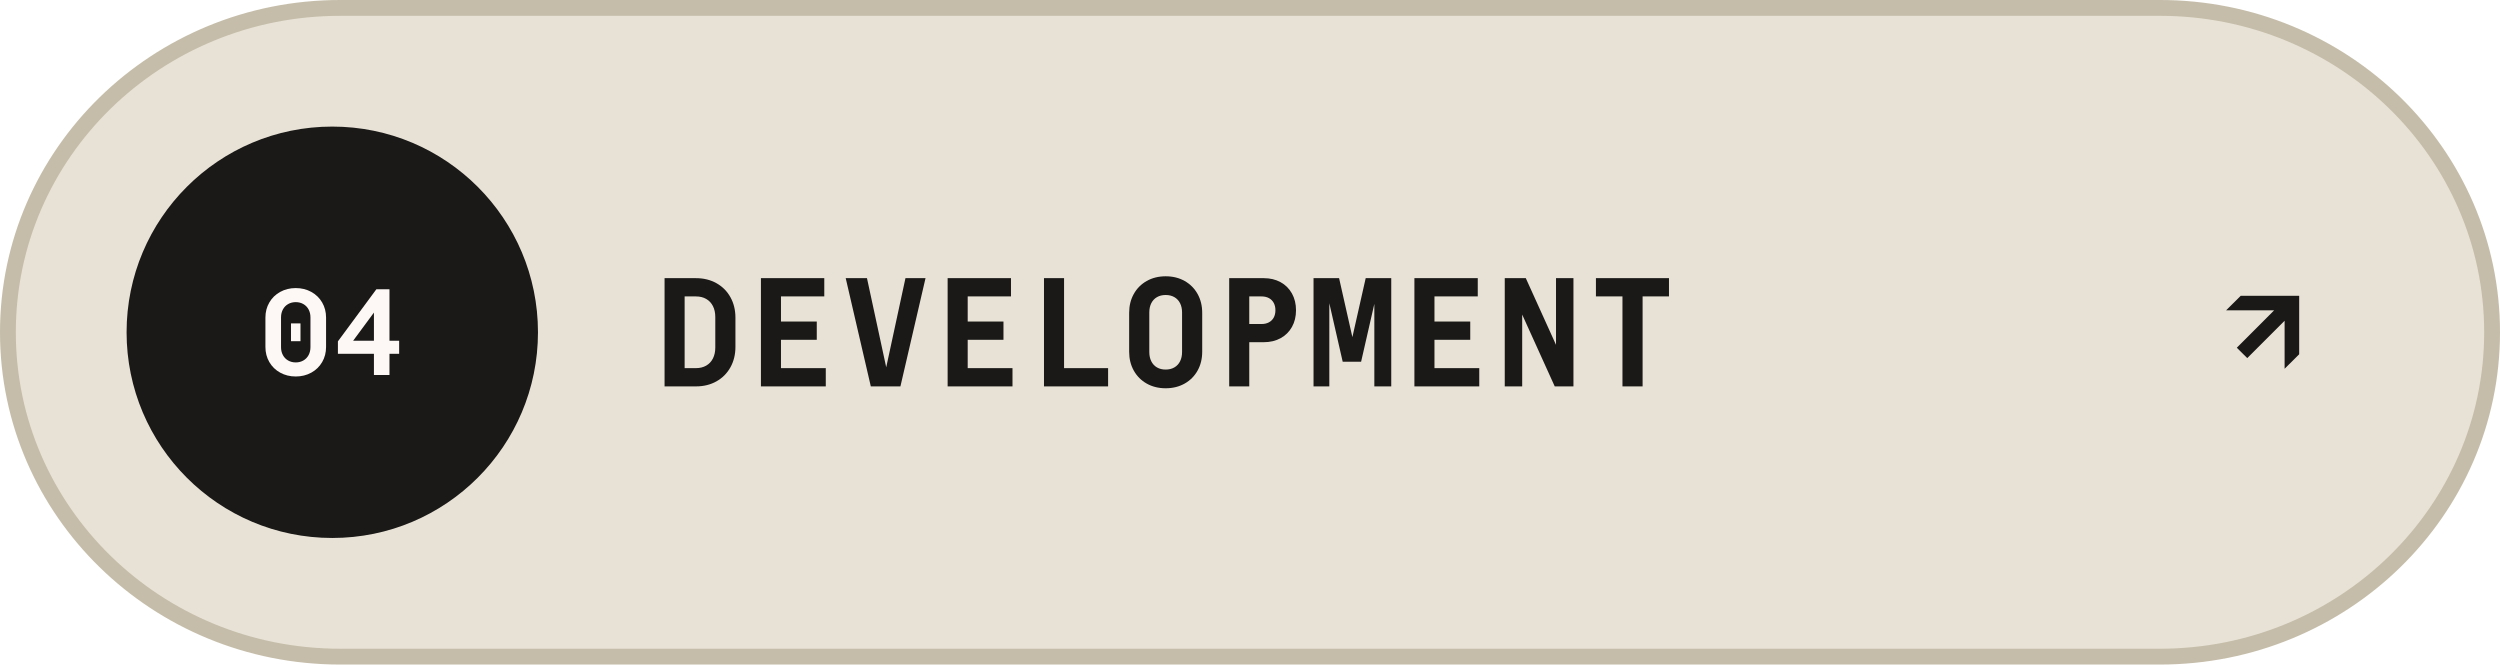
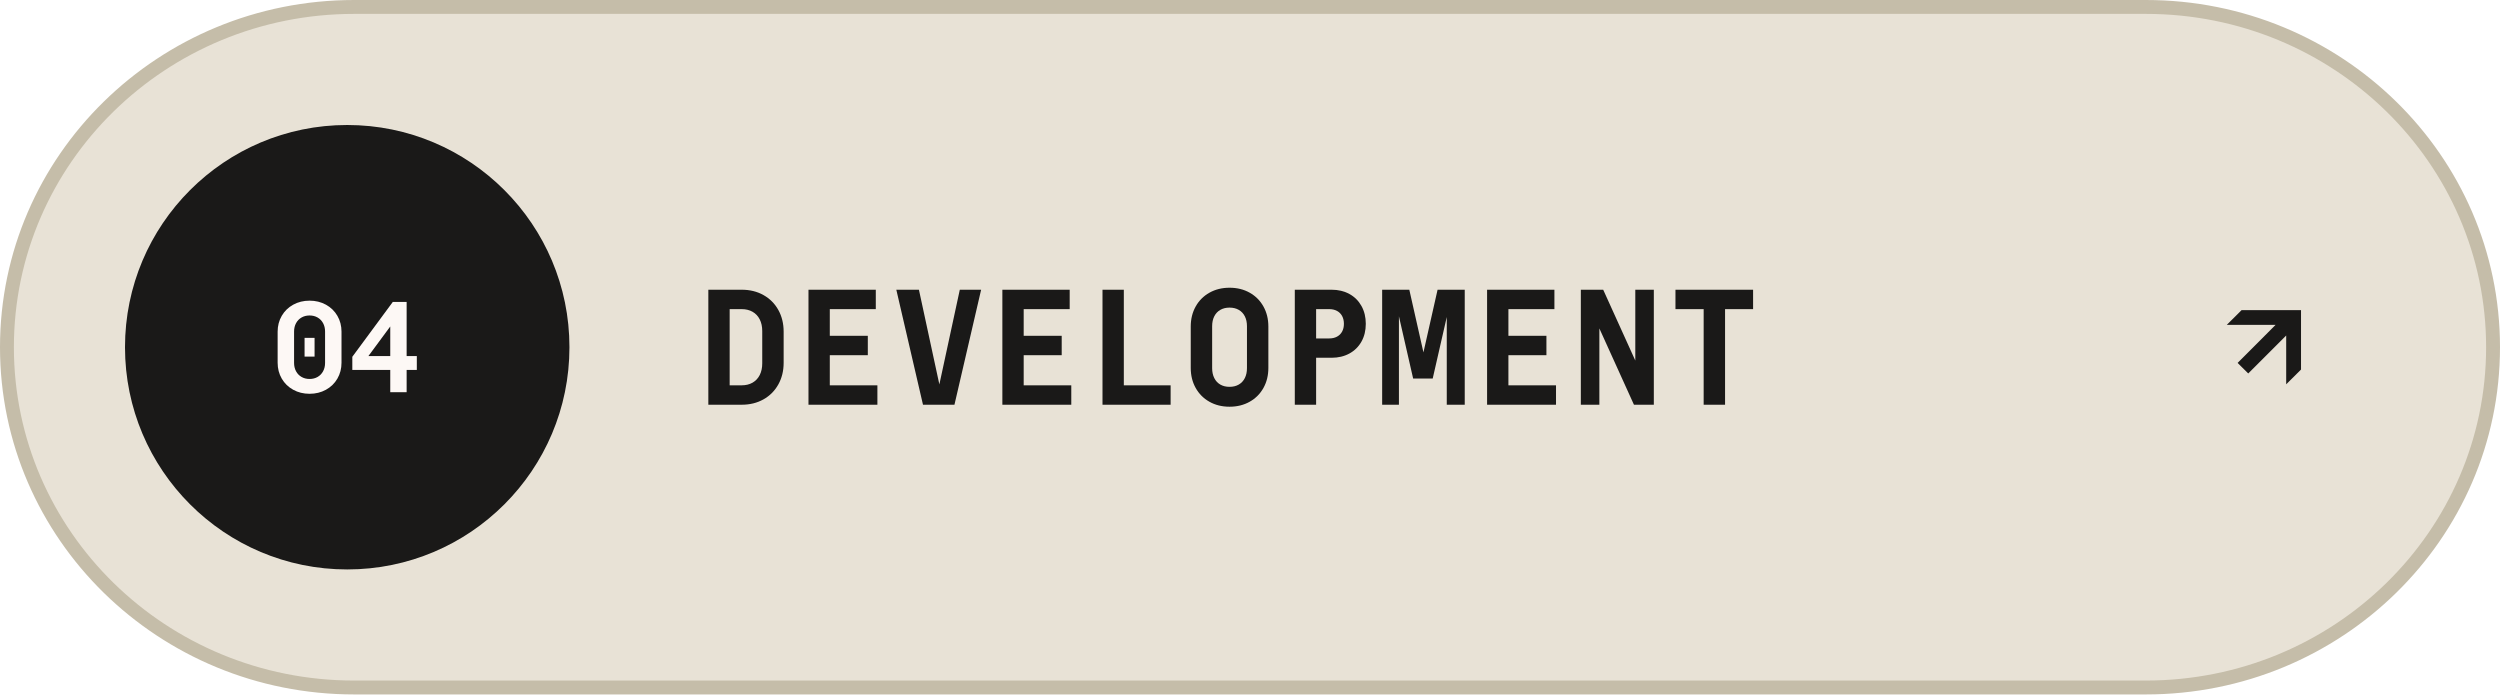
- <svg xmlns="http://www.w3.org/2000/svg" width="158" height="42" viewBox="0 0 158 42" role="img" aria-label="DEVELOPMENT">
+ <svg xmlns="http://www.w3.org/2000/svg" width="180" height="50" viewBox="0 0 180 50" role="img" aria-label="DEVELOPMENT">
  <defs>
    <filter id="shadow" x="-20%" y="-20%" width="140%" height="150%">
      <feDropShadow dx="0" dy="6" stdDeviation="10" flood-color="#000000" flood-opacity="0.14" />
    </filter>
  </defs>
-   <rect x="0.5" y="0.5" width="157" height="41" fill="#E8E2D6" rx="21.0" stroke="#C5BDA9" stroke-width="1" />
-   <circle cx="21" cy="21.0" r="13" fill="#1A1918" />
+   <rect x="0.5" y="0.5" width="179" height="49" fill="#E8E2D6" rx="25.0" stroke="#C5BDA9" stroke-width="1" />
+   <circle cx="25" cy="25.0" r="16" fill="#1A1918" />
  <g fill="#FDF8F5">
-     <path d="M89 472V968Q89 1109 155.0 1222.5Q221 1336 338.0 1400.5Q455 1465 600 1465Q745 1465 862.0 1400.5Q979 1336 1045.0 1222.5Q1111 1109 1111 968V472Q1111 331 1045.0 217.5Q979 104 862.0 39.5Q745 -25 600 -25Q455 -25 338.0 39.5Q221 104 155.0 217.5Q89 331 89 472ZM848 469V971Q848 1046 816.5 1104.5Q785 1163 728.5 1195.5Q672 1228 600 1228Q528 1228 471.5 1195.5Q415 1163 383.5 1104.5Q352 1046 352 971V469Q352 394 383.5 335.5Q415 277 471.5 244.5Q528 212 600 212Q672 212 728.5 244.5Q785 277 816.5 335.5Q848 394 848 469ZM680 570H520V870H680Z" transform="translate(16.441 23.700) scale(0.00375 -0.00375)" />
-     <path d="M321 551 297 578H1116V357H84V567L732 1445H953V0H691V1224H818Z" transform="translate(21.041 23.700) scale(0.00375 -0.00375)" />
+     <path d="M89 472V968Q89 1109 155.0 1222.5Q221 1336 338.0 1400.5Q455 1465 600 1465Q745 1465 862.0 1400.5Q979 1336 1045.0 1222.5Q1111 1109 1111 968V472Q1111 331 1045.0 217.5Q979 104 862.0 39.5Q745 -25 600 -25Q455 -25 338.0 39.5Q221 104 155.0 217.5Q89 331 89 472ZM848 469V971Q848 1046 816.5 1104.5Q785 1163 728.5 1195.5Q672 1228 600 1228Q528 1228 471.5 1195.5Q415 1163 383.5 1104.5Q352 1046 352 971V469Q352 394 383.5 335.5Q415 277 471.5 244.5Q528 212 600 212Q672 212 728.5 244.5Q785 277 816.5 335.5Q848 394 848 469ZM680 570H520V870H680Z" transform="translate(19.589 28.240) scale(0.0045 -0.0045)" />
+     <path d="M321 551 297 578H1116V357H84V567L732 1445H953V0H691V1224H818Z" transform="translate(24.989 28.240) scale(0.0045 -0.0045)" />
  </g>
  <g fill="#1A1918">
-     <path d="M1086 915V525Q1086 373.132 1019.118 253.448Q952.236 133.764 833.055 66.882Q713.874 0 561 0H143V1440H561Q714.172 1440 833.586 1373.0Q953 1306 1019.5 1186.388Q1086 1066.776 1086 915ZM818 518V923Q818 1006.124 786.743 1068.081Q755.486 1130.039 697.218 1163.52Q638.949 1197 561 1197H380L410 1227V213L380 243H561Q638.949 243 697.218 276.508Q755.486 310.017 786.743 372.027Q818 434.036 818 518Z" transform="translate(41.321 24.420) scale(0.00475 -0.00475)" />
-     <path d="M1026 1440V1197H420L450 1227V213L420 243H1046V0H183V1440ZM926 863V620H312V863Z" transform="translate(47.221 24.420) scale(0.00475 -0.00475)" />
-     <path d="M403 0 69 1440H352L624 180H592L864 1440H1131L797 0Z" transform="translate(53.121 24.420) scale(0.00475 -0.00475)" />
-     <path d="M1026 1440V1197H420L450 1227V213L420 243H1046V0H183V1440ZM926 863V620H312V863Z" transform="translate(59.021 24.420) scale(0.00475 -0.00475)" />
-     <path d="M490 213 460 243H1076V0H223V1440H490Z" transform="translate(64.921 24.420) scale(0.00475 -0.00475)" />
-     <path d="M114 461V979Q114 1119.274 175.5 1229.637Q237 1340 347.727 1402.5Q458.455 1465 600.227 1465Q742 1465 852.5 1402.5Q963 1340 1024.5 1229.637Q1086 1119.274 1086 979V461Q1086 320.726 1024.5 210.363Q963 100 852.273 37.5Q741.545 -25 599.773 -25Q458 -25 347.5 37.5Q237 100 175.5 210.363Q114 320.726 114 461ZM818 458V983Q818 1054 791.597 1106.457Q765.193 1158.914 715.881 1187.457Q666.569 1216 599.785 1216Q533 1216 483.828 1187.457Q434.656 1158.914 408.328 1106.457Q382 1054 382 983V458Q382 387.044 408.5 334.022Q435 281 484.0 252.5Q533 224 599.785 224Q666.569 224 715.881 252.719Q765.193 281.438 791.597 334.219Q818 387 818 458Z" transform="translate(70.821 24.420) scale(0.00475 -0.00475)" />
-     <path d="M1092 1013.057Q1092 887.114 1037.849 790.558Q983.699 694.002 886.438 641.001Q789.176 588 663 588H331V830H634Q690 830 731.62 852.384Q773.239 874.768 795.62 916.002Q818 957.236 818 1013Q818 1069 795.62 1110.62Q773.239 1152.239 731.62 1174.62Q690 1197 634 1197H440L470 1227V0H203V1440H663.262Q789.362 1440 886.563 1386.665Q983.765 1333.33 1037.882 1236.165Q1092 1139 1092 1013.057Z" transform="translate(76.721 24.420) scale(0.00475 -0.00475)" />
-     <path d="M293 0H83V1440H423L610 611H590L777 1440H1117V0H892V1203H916L716 328H471L271 1203H293Z" transform="translate(82.621 24.420) scale(0.00475 -0.00475)" />
-     <path d="M1026 1440V1197H420L450 1227V213L420 243H1046V0H183V1440ZM926 863V620H312V863Z" transform="translate(88.521 24.420) scale(0.00475 -0.00475)" />
-     <path d="M143 1440H423L936 308H825V1440H1057V0H808L295 1132H375V0H143Z" transform="translate(94.421 24.420) scale(0.00475 -0.00475)" />
-     <path d="M735 0H467V1235L505 1197H114V1440H1086V1197H695L735 1235Z" transform="translate(100.321 24.420) scale(0.00475 -0.00475)" />
+     <path d="M1086 915V525Q1086 373.132 1019.118 253.448Q952.236 133.764 833.055 66.882Q713.874 0 561 0H143V1440H561Q714.172 1440 833.586 1373.0Q953 1306 1019.5 1186.388Q1086 1066.776 1086 915ZM818 518V923Q818 1006.124 786.743 1068.081Q755.486 1130.039 697.218 1163.52Q638.949 1197 561 1197H380L410 1227V213L380 243H561Q638.949 243 697.218 276.508Q755.486 310.017 786.743 372.027Q818 434.036 818 518Z" transform="translate(50.178 29.140) scale(0.00575 -0.00575)" />
+     <path d="M1026 1440V1197H420L450 1227V213L420 243H1046V0H183V1440ZM926 863V620H312V863Z" transform="translate(57.158 29.140) scale(0.00575 -0.00575)" />
+     <path d="M403 0 69 1440H352L624 180H592L864 1440H1131L797 0Z" transform="translate(64.138 29.140) scale(0.00575 -0.00575)" />
+     <path d="M1026 1440V1197H420L450 1227V213L420 243H1046V0H183V1440ZM926 863V620H312V863Z" transform="translate(71.118 29.140) scale(0.00575 -0.00575)" />
+     <path d="M490 213 460 243H1076V0H223V1440H490Z" transform="translate(78.098 29.140) scale(0.00575 -0.00575)" />
+     <path d="M114 461V979Q114 1119.274 175.5 1229.637Q237 1340 347.727 1402.5Q458.455 1465 600.227 1465Q742 1465 852.5 1402.5Q963 1340 1024.5 1229.637Q1086 1119.274 1086 979V461Q1086 320.726 1024.5 210.363Q963 100 852.273 37.5Q741.545 -25 599.773 -25Q458 -25 347.5 37.5Q237 100 175.5 210.363Q114 320.726 114 461ZM818 458V983Q818 1054 791.597 1106.457Q765.193 1158.914 715.881 1187.457Q666.569 1216 599.785 1216Q533 1216 483.828 1187.457Q434.656 1158.914 408.328 1106.457Q382 1054 382 983V458Q382 387.044 408.5 334.022Q435 281 484.0 252.5Q533 224 599.785 224Q666.569 224 715.881 252.719Q765.193 281.438 791.597 334.219Q818 387 818 458Z" transform="translate(85.078 29.140) scale(0.00575 -0.00575)" />
+     <path d="M1092 1013.057Q1092 887.114 1037.849 790.558Q983.699 694.002 886.438 641.001Q789.176 588 663 588H331V830H634Q690 830 731.62 852.384Q773.239 874.768 795.62 916.002Q818 957.236 818 1013Q818 1069 795.62 1110.62Q773.239 1152.239 731.62 1174.62Q690 1197 634 1197H440L470 1227V0H203V1440H663.262Q789.362 1440 886.563 1386.665Q983.765 1333.33 1037.882 1236.165Q1092 1139 1092 1013.057Z" transform="translate(92.058 29.140) scale(0.00575 -0.00575)" />
+     <path d="M293 0H83V1440H423L610 611H590L777 1440H1117V0H892V1203H916L716 328H471L271 1203H293Z" transform="translate(99.038 29.140) scale(0.00575 -0.00575)" />
+     <path d="M1026 1440V1197H420L450 1227V213L420 243H1046V0H183V1440ZM926 863V620H312V863Z" transform="translate(106.018 29.140) scale(0.00575 -0.00575)" />
+     <path d="M143 1440H423L936 308H825V1440H1057V0H808L295 1132H375V0H143Z" transform="translate(112.998 29.140) scale(0.00575 -0.00575)" />
+     <path d="M735 0H467V1235L505 1197H114V1440H1086V1197H695L735 1235Z" transform="translate(119.978 29.140) scale(0.00575 -0.00575)" />
  </g>
  <g fill="#1A1918">
-     <path d="M798 1097 820 1052H114L308 1245H1086V467L892 274V980L937 958L395 416L256 554Z" transform="translate(140.150 24.608) scale(0.00475 -0.00475)" />
+     <path d="M798 1097 820 1052H114L308 1245H1086V467L892 274V980L937 958L395 416L256 554Z" transform="translate(159.700 29.177) scale(0.0055 -0.0055)" />
  </g>
</svg>
